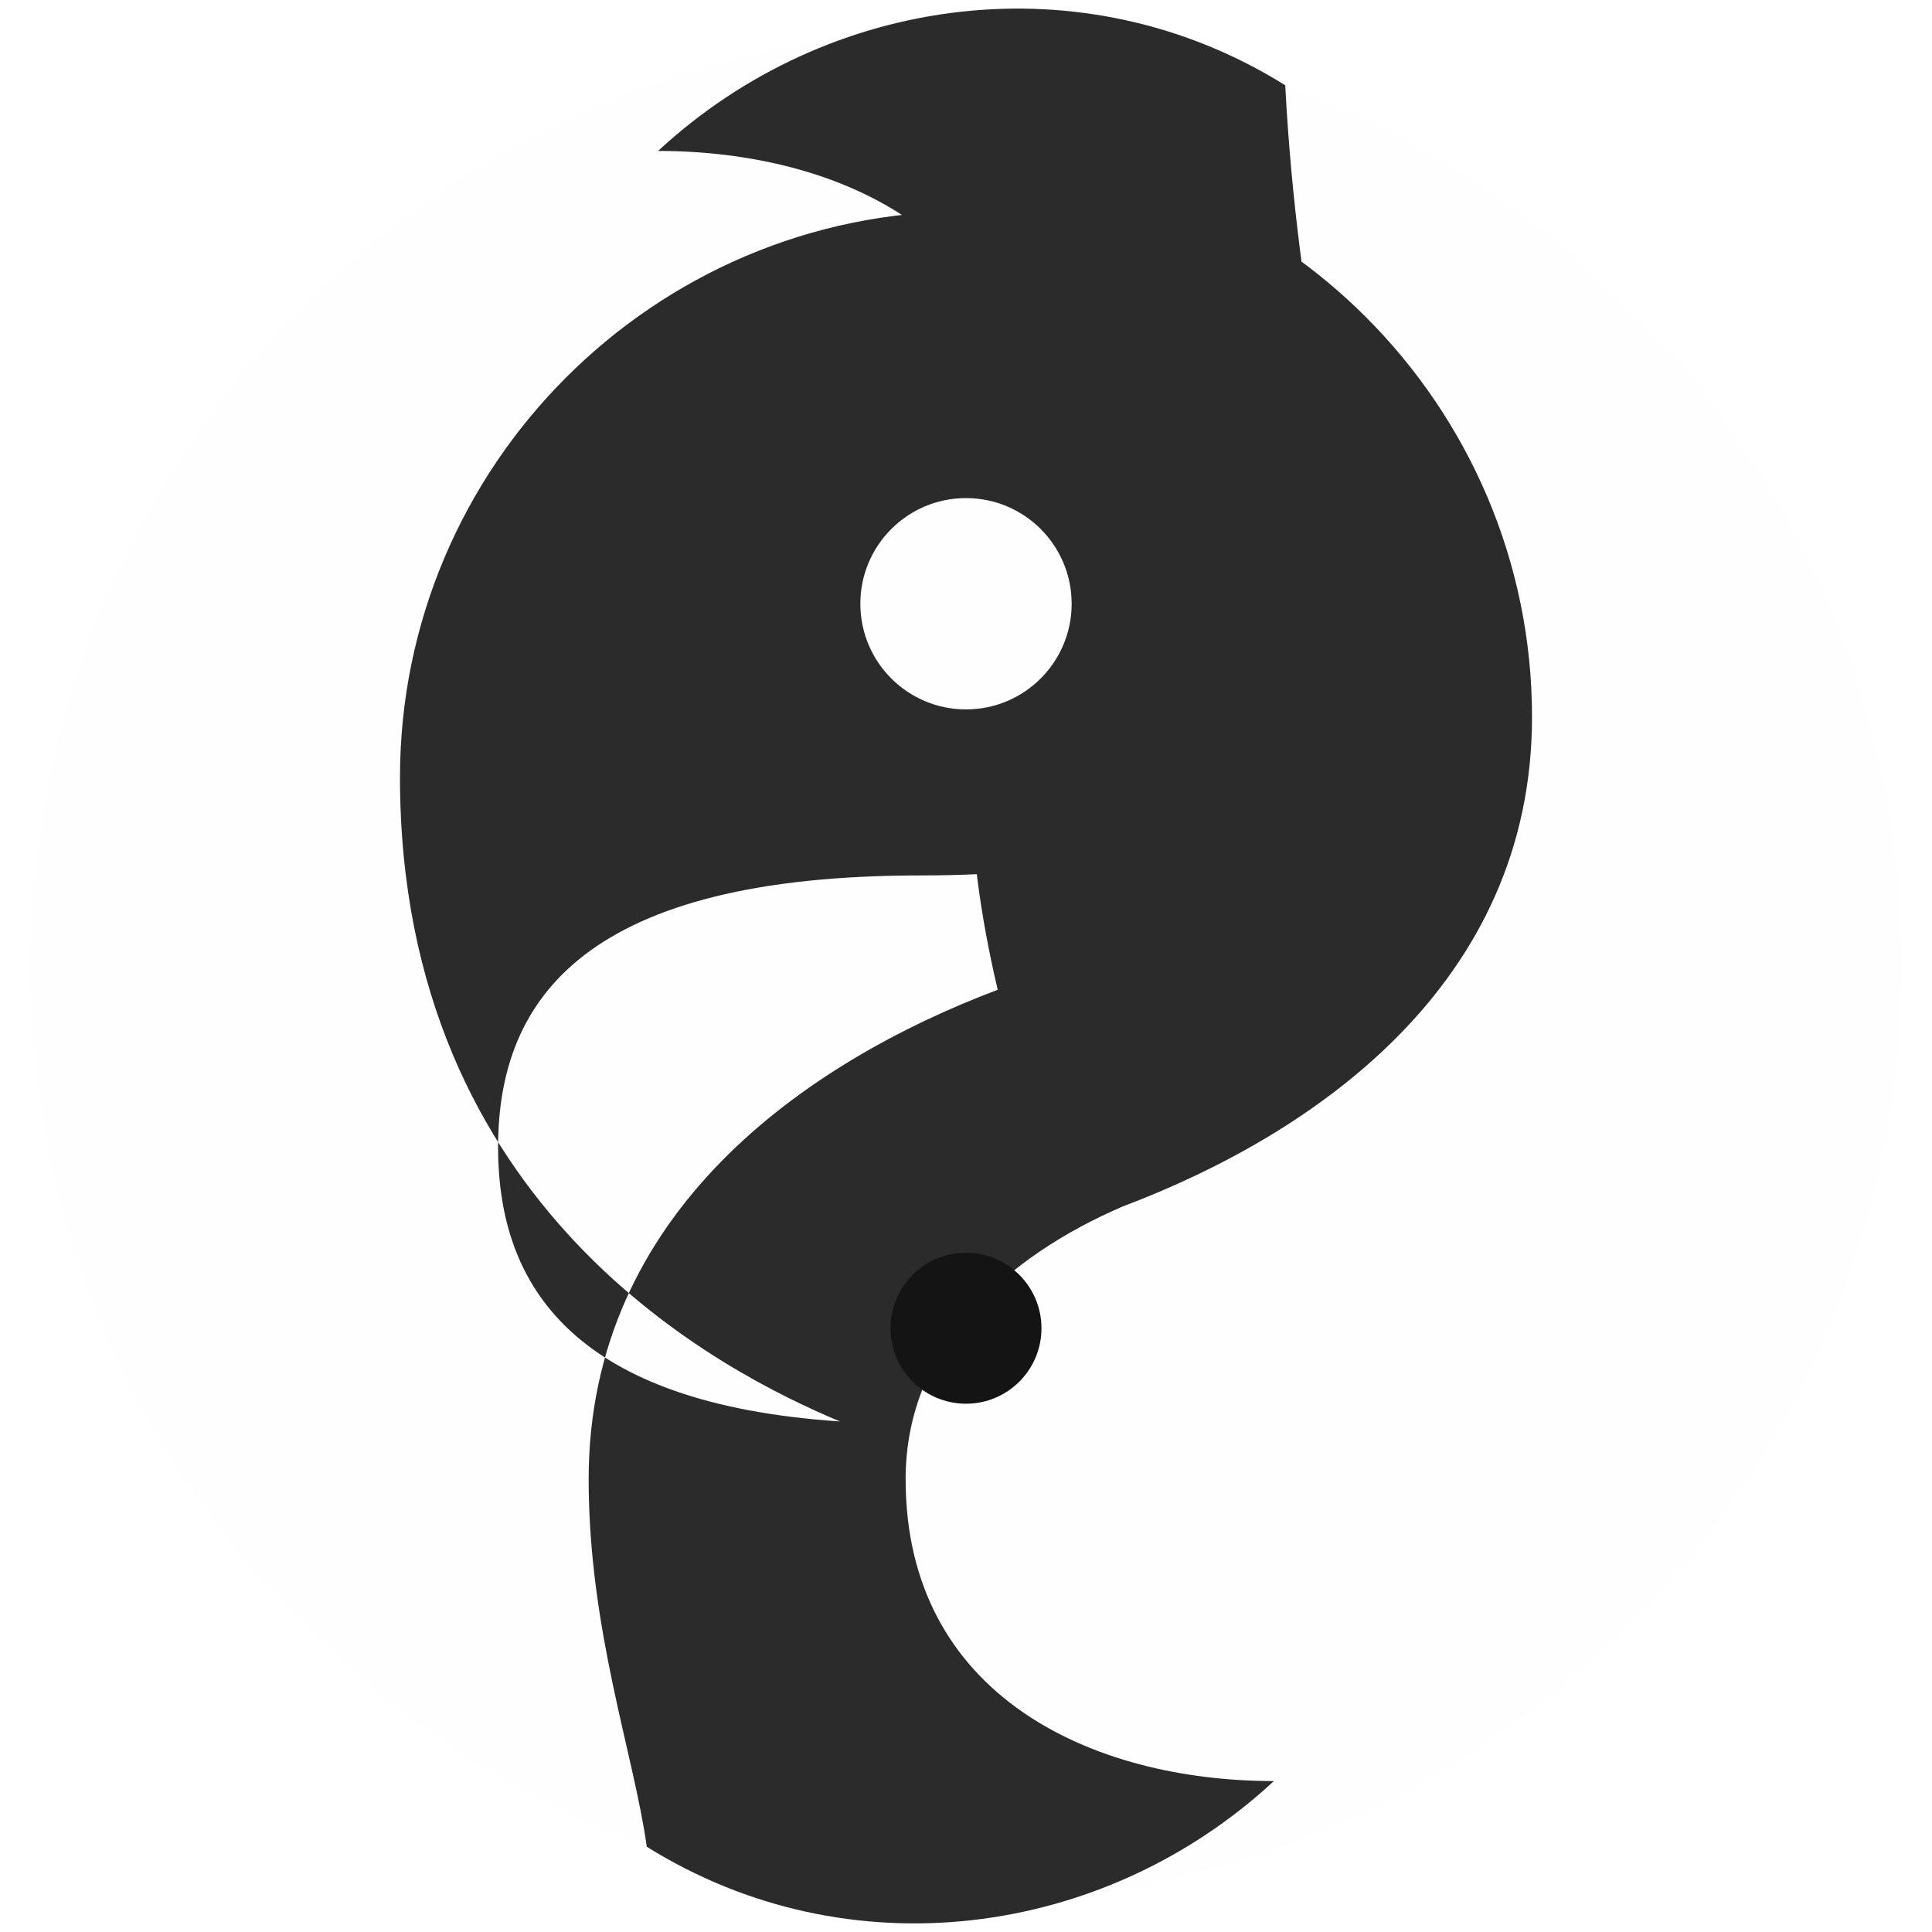
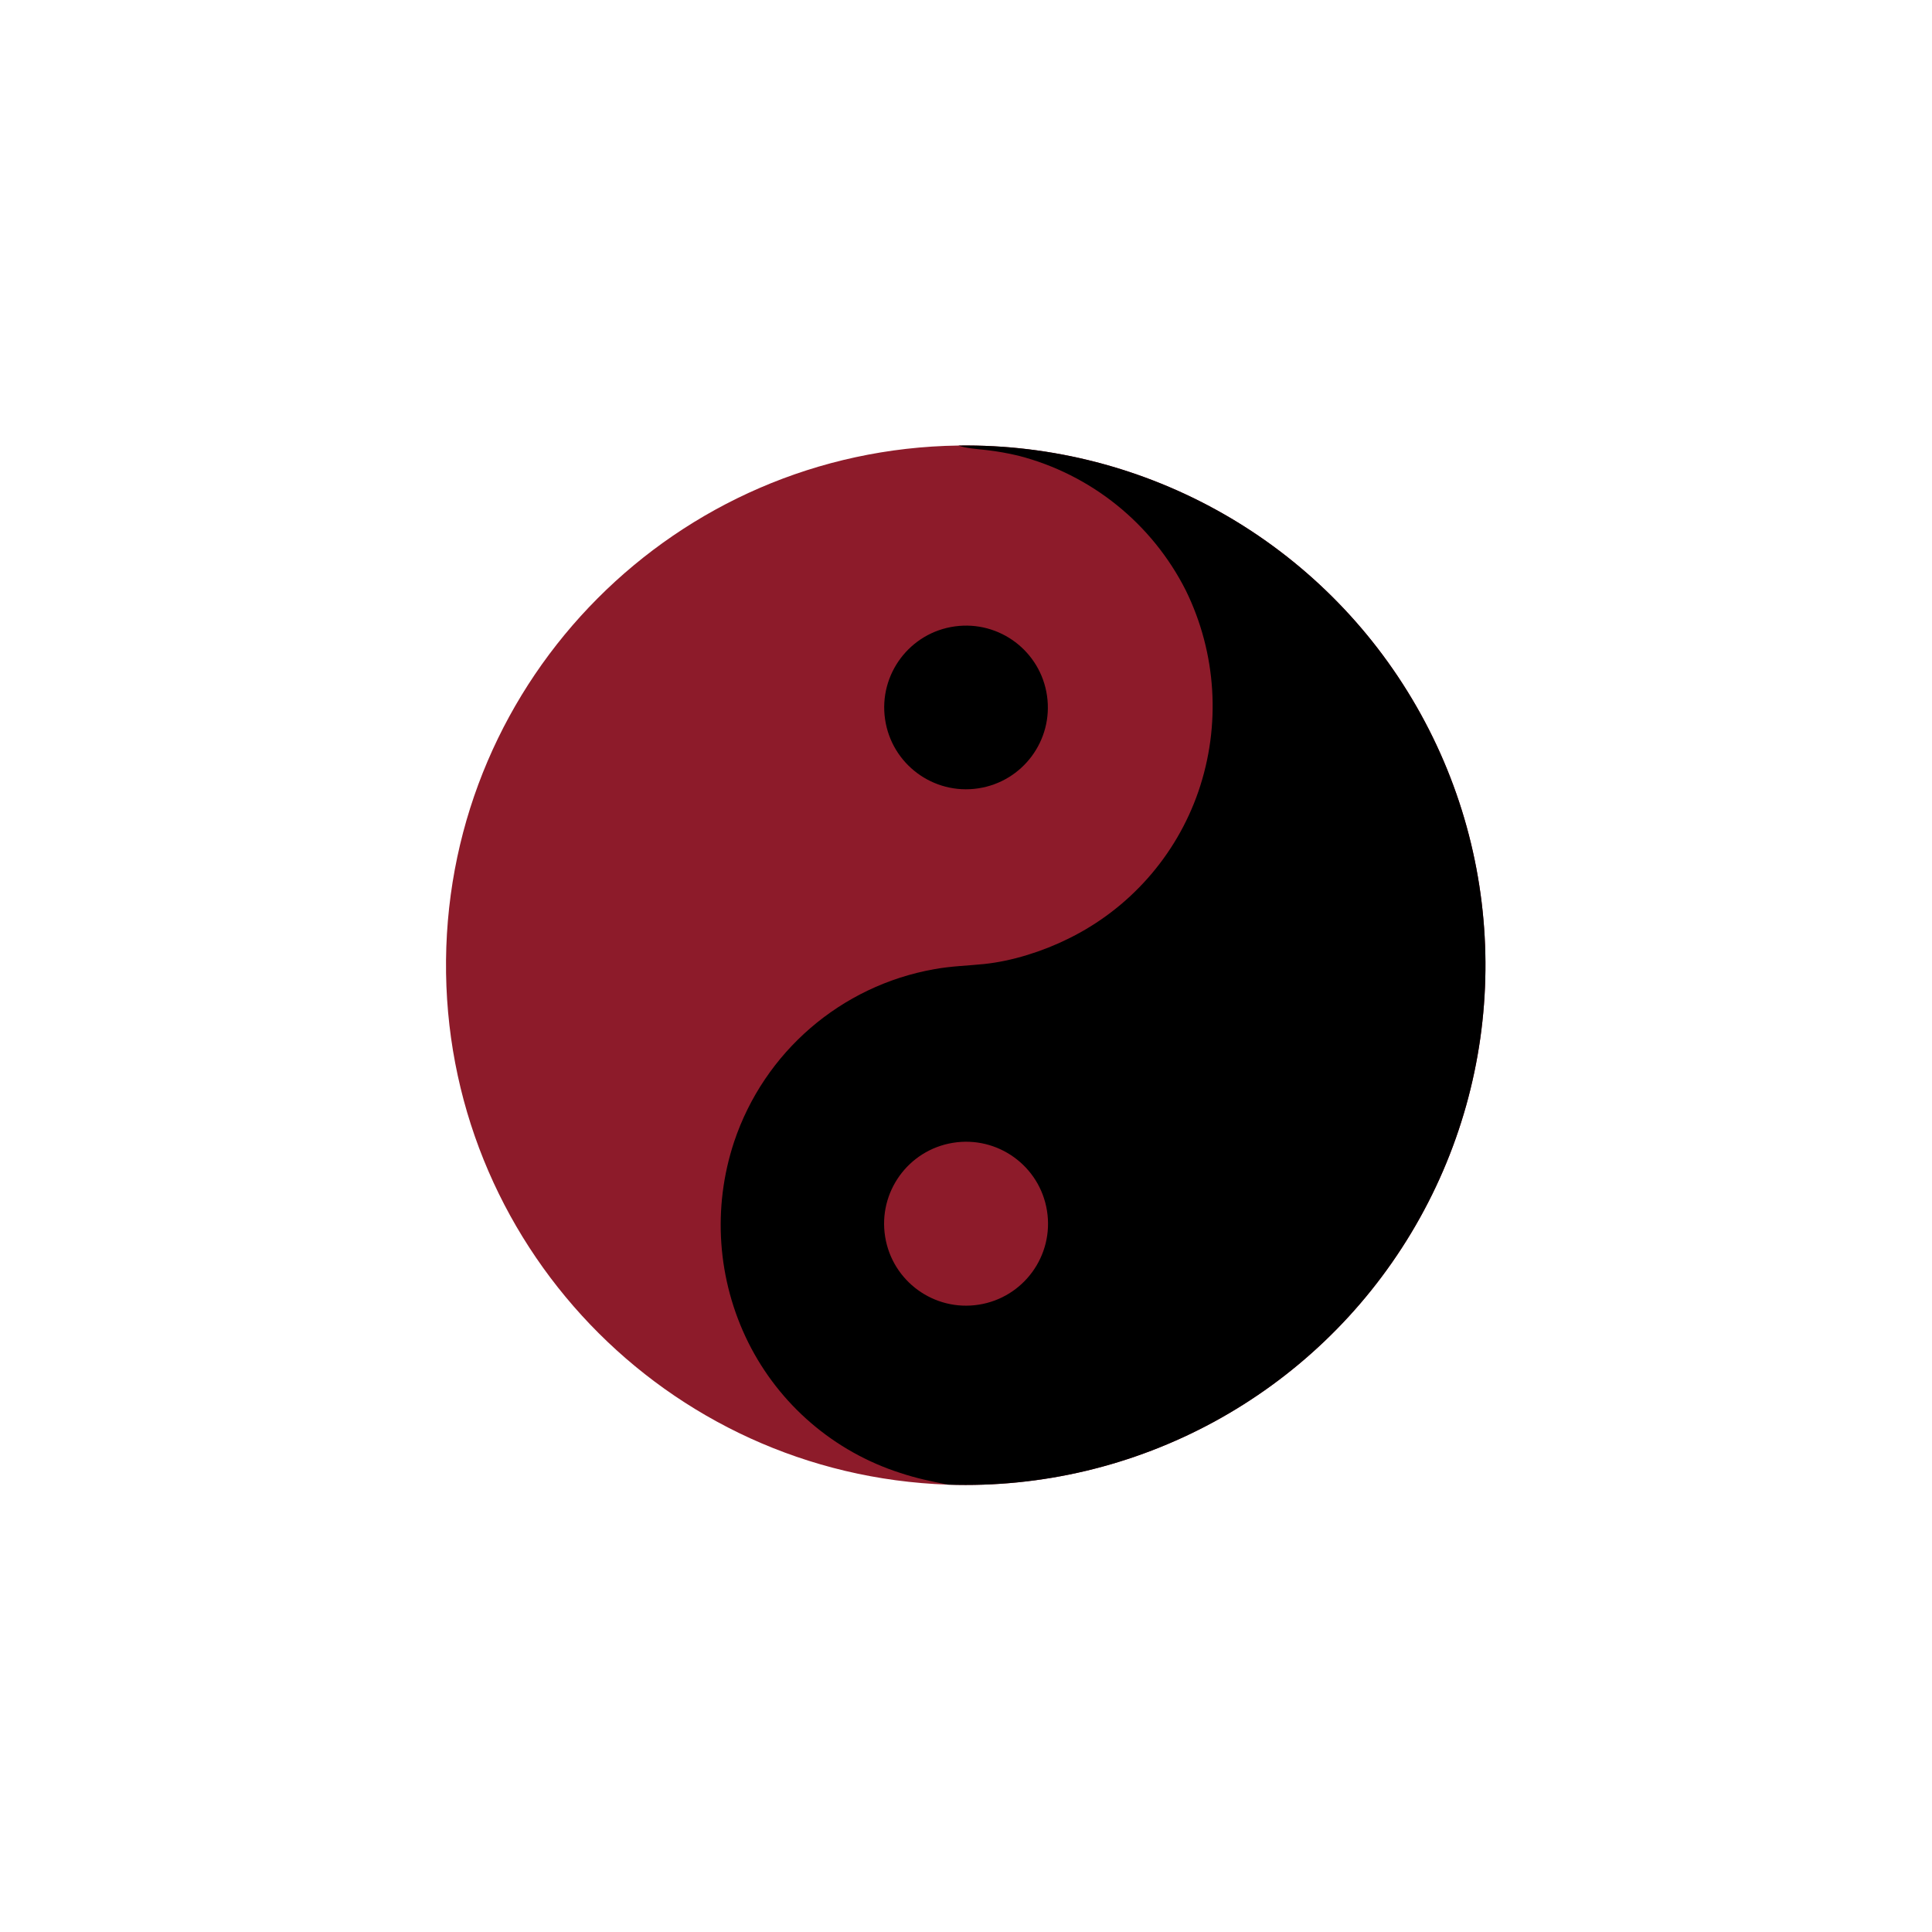
- <svg xmlns="http://www.w3.org/2000/svg" viewBox="0 0 512 512" role="img" aria-labelledby="title">
-   <circle cx="256" cy="256" r="248" fill="#fefefe" />
-   <path d="M256 40c82.6 0 150 67.4 150 150 0 70.6-57.3 110.4-108.4 129.7C267.1 332.8 240 356.5 240 392c0 57.3 49.3 80 97.6 80-45.1 41.8-112.9 50.7-166.2 17.4C168 464.9 156 432 156 392c0-70.6 57.3-110.4 108.4-129.7C244.9 179.2 272 155.5 272 120c0-57.3-49.3-80-97.6-80 45.1-41.8 112.9-50.7 166.2-17.4C344 87.1 356 120 356 160c0 40-24 72-112 72s-112 32-112 72c0 37.2 20.4 68 90.6 72.7C191.8 363.8 106 320.6 106 206c0-82.6 67.4-150 150-150Z" fill="#141414" opacity="0.9" />
-   <circle cx="256" cy="160" r="28" fill="#fefefe" />
-   <circle cx="256" cy="352" r="20" fill="#141414" />
+ <svg xmlns="http://www.w3.org/2000/svg" width="1024" height="1024" viewBox="0 0 1024 1024">
+   <path fill="#8D1B2A" d="M507.99 236.148C607.978 234.744 700.875 287.637 750.698 374.339C800.521 461.042 799.444 567.936 747.885 653.617C696.326 739.299 602.384 790.31 502.444 786.893C352.982 781.782 234.899 658.354 236.405 508.813C237.91 359.272 358.456 238.247 507.99 236.148Z" />
+   <path d="M507.99 236.148C607.978 234.744 700.875 287.637 750.698 374.339C800.521 461.042 799.444 567.936 747.885 653.617C696.326 739.299 602.384 790.31 502.444 786.893C493.217 785.055 486.033 783.63 477.053 780.65C442.052 769.387 413.064 744.499 396.635 711.605C380.162 678.489 377.462 640.2 389.124 605.1C405.08 557.53 445.743 522.474 495.143 513.699C504.326 512.022 512.475 511.887 521.574 510.953C536.449 509.425 552.723 504.225 566.203 497.542C598.601 481.677 623.396 453.625 635.163 419.524C647.187 384.543 644.803 346.215 628.536 312.993C610.637 277.489 578.282 251.441 539.775 241.536C534.3 240.216 528.751 239.23 523.157 238.583C518.673 238.037 512.108 237.688 507.99 236.148Z" />
+   <path fill="#8D1B2A" d="M504.984 605.726C528.723 601.821 551.113 617.953 554.925 641.706C558.737 665.46 542.518 687.787 518.75 691.507C495.113 695.206 472.934 679.095 469.143 655.472C465.352 631.85 481.376 609.609 504.984 605.726Z" />
+   <path d="M506.158 331.993C529.762 328.775 551.542 345.198 554.941 368.776C558.339 392.355 542.083 414.26 518.531 417.838C494.724 421.455 472.529 404.984 469.093 381.15C465.658 357.316 482.298 335.247 506.158 331.993Z" />
</svg>
